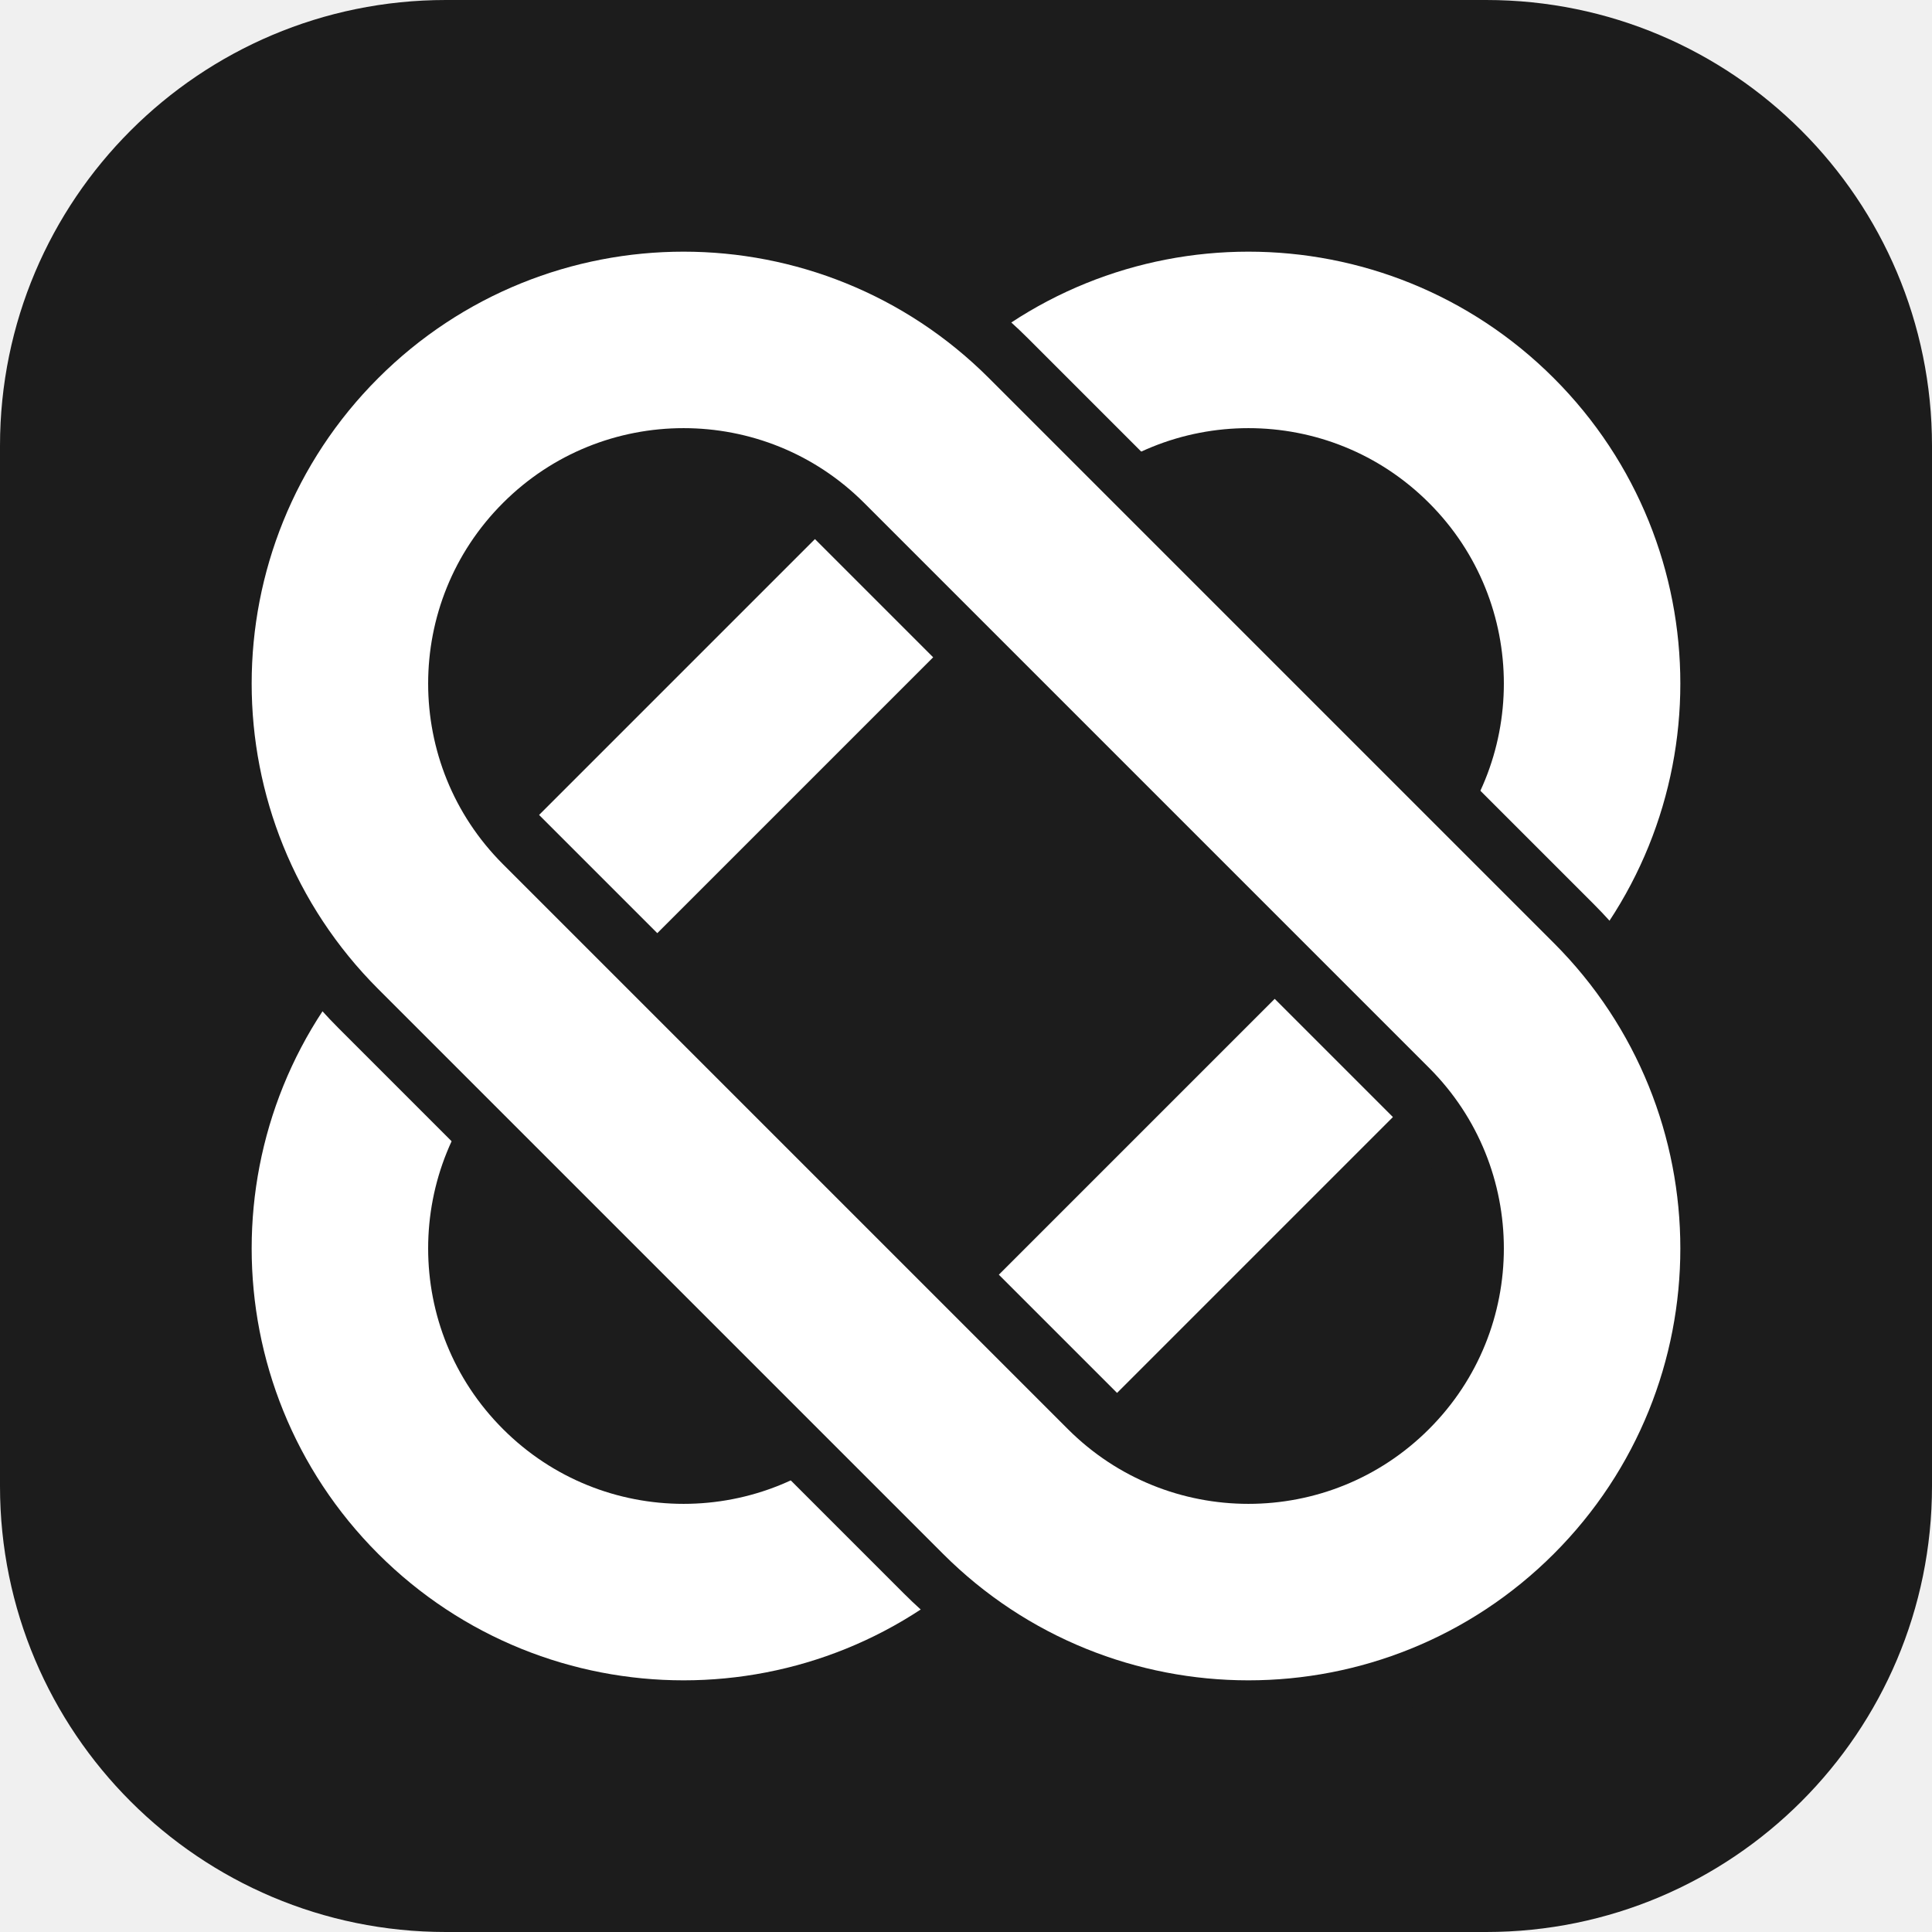
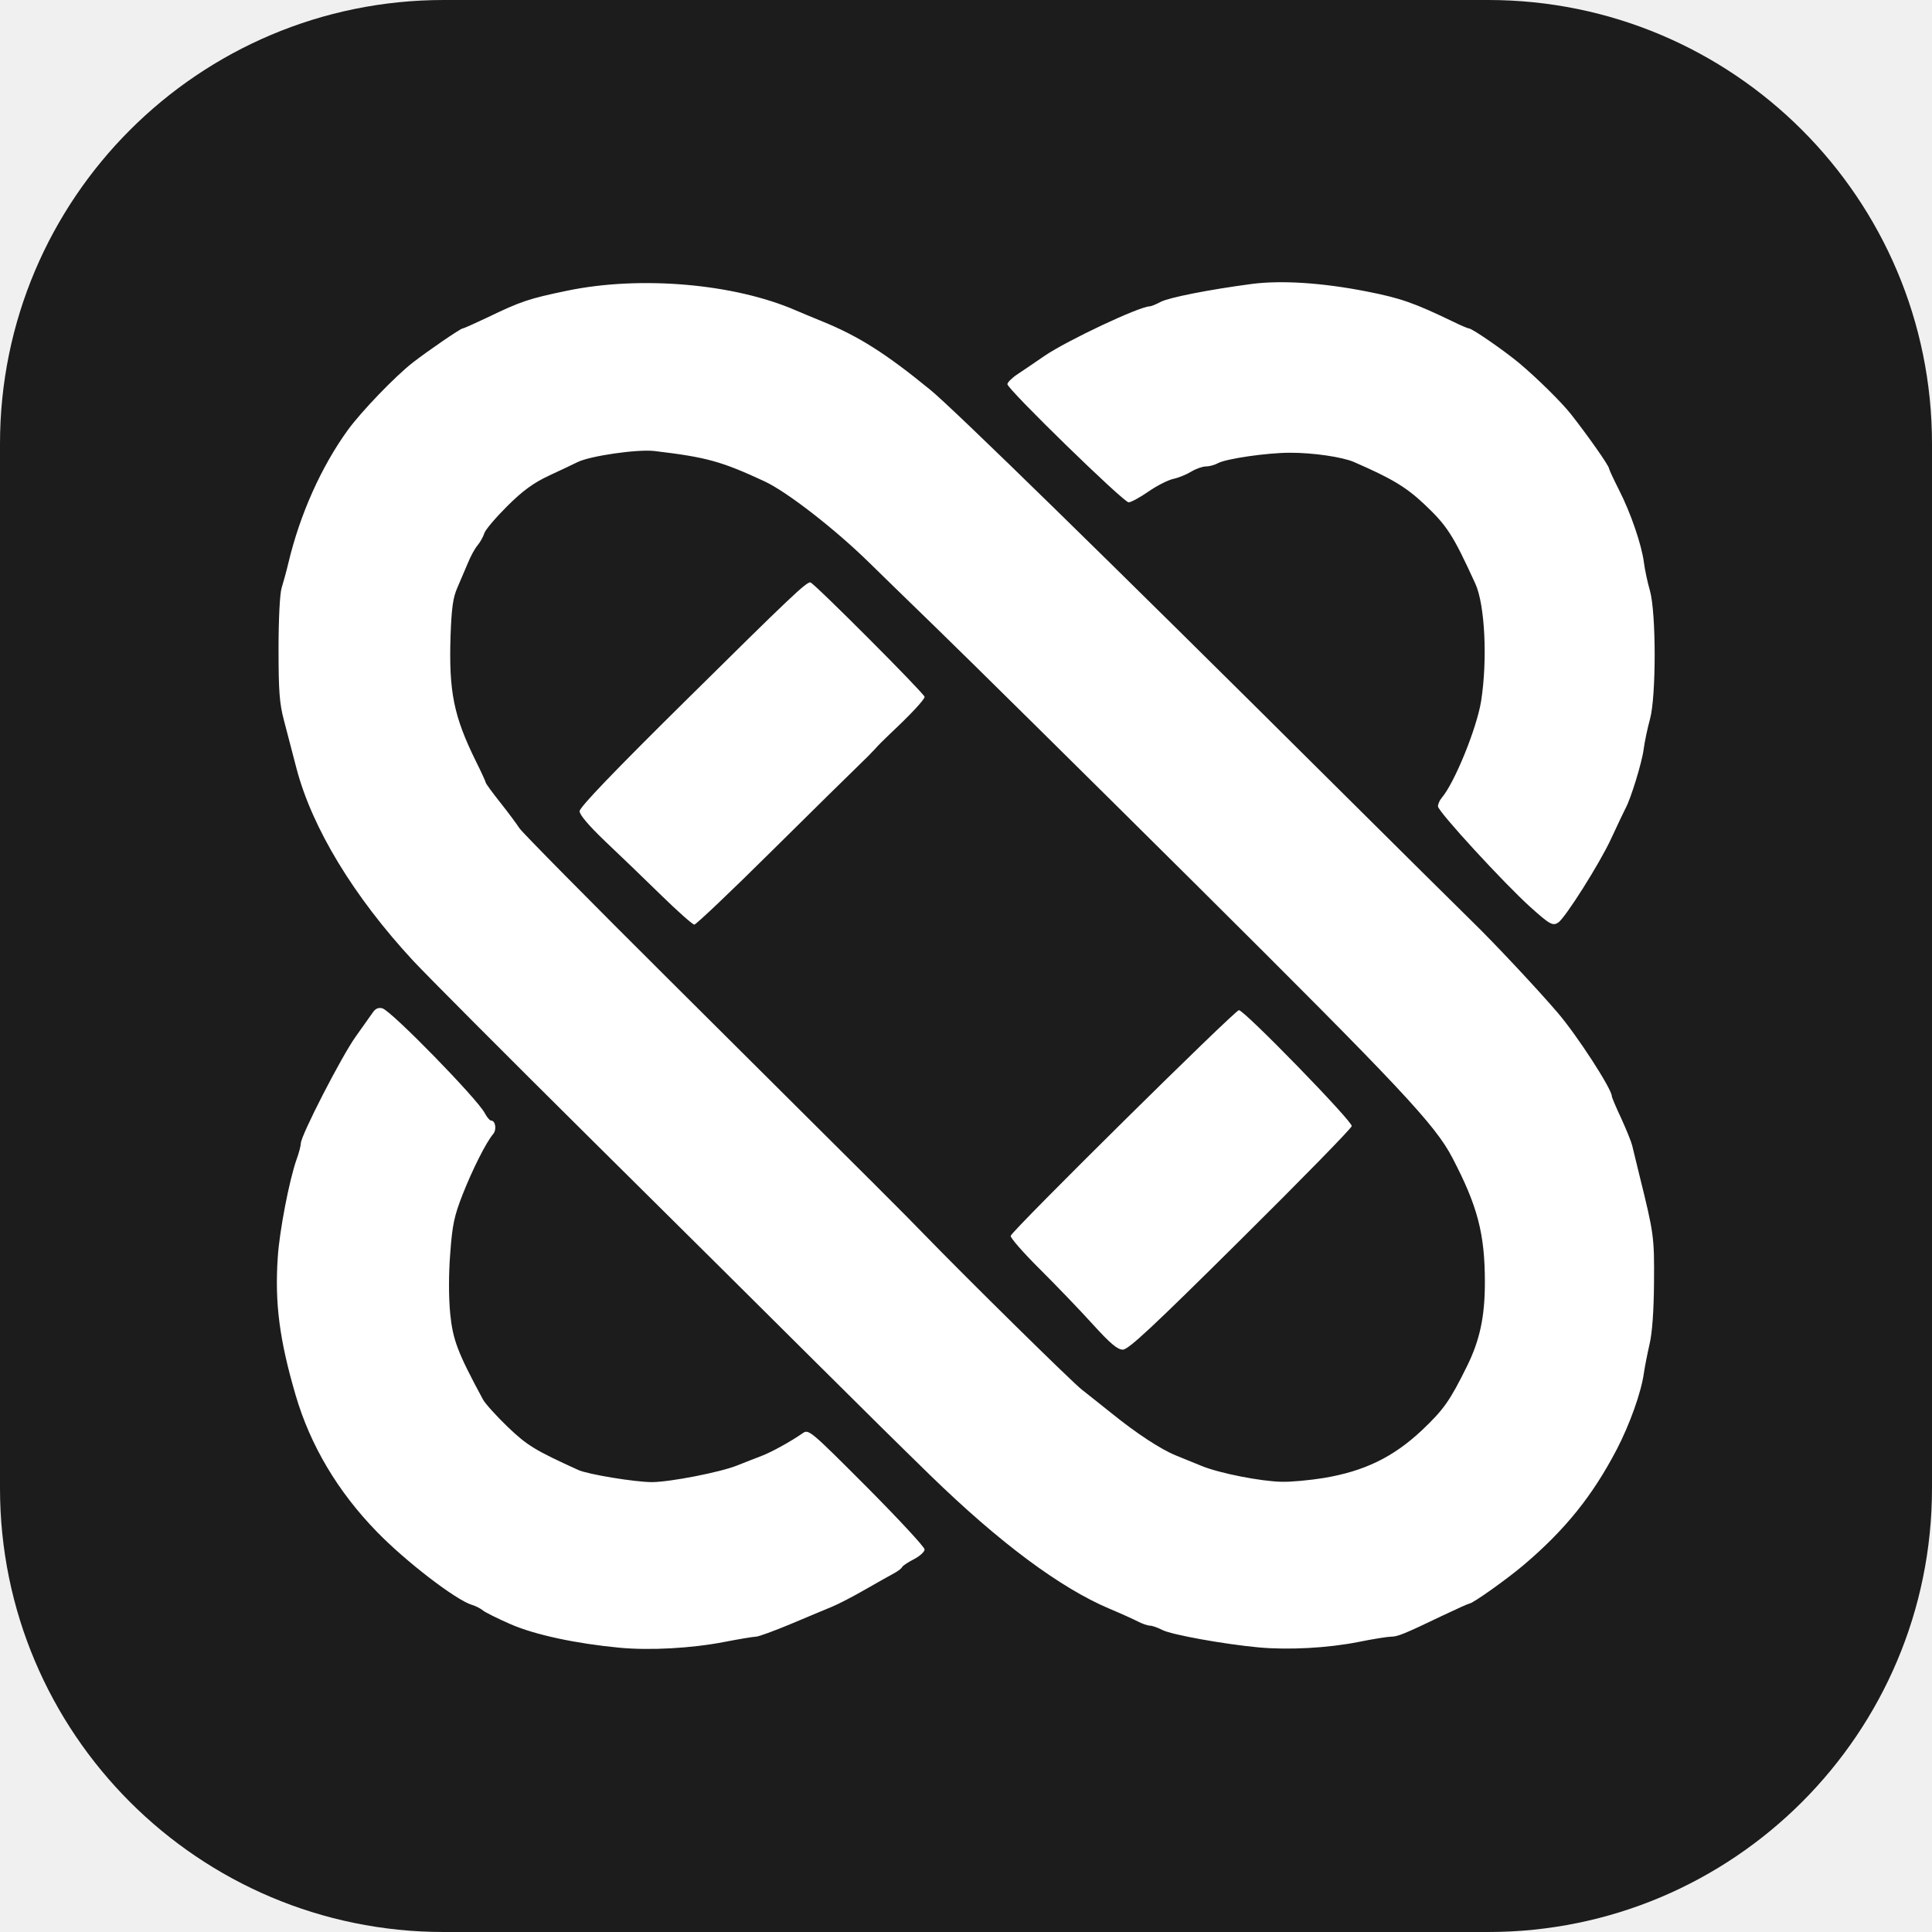
- <svg xmlns="http://www.w3.org/2000/svg" viewBox="0 0 104 104" width="104" height="104">
-   <rect width="104" height="104" rx="24" fill="#1c1c1c" />
-   <g transform="translate(52 52)" fill="none" stroke-width="9.5">
-     <rect x="-40" y="-18.5" width="80" height="37" rx="18.5" transform="rotate(-45)" stroke="#ffffff" />
-     <rect x="-40" y="-18.5" width="80" height="37" rx="18.5" transform="rotate(45)" fill="#1c1c1c" stroke="#1c1c1c" stroke-width="15.5" />
-     <rect x="-40" y="-18.5" width="80" height="37" rx="18.5" transform="rotate(45)" stroke="#ffffff" />
-     <g transform="rotate(45)" fill="#ffffff" stroke="none">
-       <rect x="-22" y="-10.5" width="9" height="21" />
-       <rect x="13" y="-10.5" width="9" height="21" />
-     </g>
-   </g>
+ <svg xmlns="http://www.w3.org/2000/svg" viewBox="0 0 175 175" width="175" height="175">
+   <rect width="175" height="175" rx="40.2" fill="#1c1c1c" />
+   <path transform="translate(23.00 23.50)" fill="#ffffff" fill-rule="evenodd" d="M33.12 125.75C29.19 125.38 25.44 124.58 23.25 123.62C22.08 123.11 20.96 122.55 20.75 122.38C20.54 122.20 20.09 121.97 19.75 121.87C18.29 121.43 13.70 117.90 11.10 115.21C7.58 111.58 5.11 107.42 3.78 102.88C2.31 97.85 1.88 94.55 2.16 90.38C2.31 88.02 3.20 83.40 3.86 81.53C4.08 80.93 4.25 80.27 4.25 80.06C4.25 79.36 7.96 72.14 9.23 70.38C9.92 69.41 10.63 68.41 10.81 68.15C11.04 67.84 11.31 67.74 11.65 67.84C12.50 68.11 20.21 76.01 20.90 77.31C21.10 77.69 21.36 78.00 21.48 78.00C21.88 78.00 22.01 78.82 21.67 79.22C21.03 79.98 19.82 82.38 18.91 84.68C18.14 86.65 17.97 87.44 17.78 90.06C17.63 91.95 17.64 94.04 17.78 95.50C18.02 97.87 18.45 99.01 20.75 103.27C20.96 103.65 21.97 104.77 23.00 105.76C24.77 107.45 25.49 107.88 29.38 109.65C30.26 110.05 34.53 110.75 36.06 110.75C37.70 110.74 42.22 109.86 43.75 109.25C44.51 108.95 45.52 108.55 46.00 108.37C46.89 108.03 48.67 107.05 49.69 106.33C50.25 105.94 50.34 106.01 55.51 111.19C58.39 114.09 60.75 116.63 60.75 116.85C60.75 117.06 60.31 117.46 59.77 117.74C59.24 118.01 58.76 118.33 58.71 118.45C58.66 118.57 58.32 118.83 57.96 119.02C57.59 119.22 56.41 119.88 55.33 120.50C54.26 121.12 52.92 121.81 52.38 122.03C51.83 122.26 50.14 122.96 48.63 123.60C47.12 124.23 45.70 124.75 45.47 124.75C45.24 124.75 43.94 124.97 42.59 125.23C39.65 125.80 35.88 126.01 33.12 125.75ZM91.00 125.72C87.86 125.43 83.12 124.57 82.30 124.15C81.87 123.93 81.36 123.75 81.16 123.75C80.96 123.75 80.47 123.58 80.08 123.38C79.69 123.18 78.53 122.65 77.50 122.22C73.05 120.34 67.55 116.25 61.26 110.13C59.14 108.07 54.52 103.51 51.00 100.00C47.48 96.49 38.31 87.39 30.61 79.76C22.92 72.14 15.63 64.82 14.41 63.51C9.03 57.70 5.26 51.48 3.85 46.08C3.50 44.73 2.99 42.78 2.72 41.75C2.31 40.21 2.23 39.06 2.23 35.25C2.23 32.54 2.35 30.26 2.51 29.75C2.66 29.27 2.94 28.26 3.12 27.50C4.17 23.08 6.10 18.78 8.50 15.46C9.72 13.78 12.79 10.59 14.38 9.35C15.81 8.24 18.72 6.25 18.91 6.25C19.00 6.25 19.98 5.81 21.10 5.28C24.19 3.79 24.87 3.56 28.38 2.83C35.02 1.45 43.54 2.19 49.12 4.63C49.54 4.81 50.61 5.26 51.50 5.62C54.77 6.95 57.26 8.53 61.29 11.83C63.40 13.56 77.50 27.34 97.52 47.25C103.54 53.23 109.28 58.93 110.29 59.91C112.31 61.87 116.27 66.10 118.11 68.25C119.87 70.31 123.00 75.14 123.00 75.80C123.00 75.90 123.38 76.80 123.85 77.80C124.31 78.81 124.76 79.91 124.84 80.25C124.92 80.59 125.22 81.83 125.51 83.00C126.81 88.25 126.85 88.53 126.82 92.65C126.80 95.27 126.66 97.24 126.41 98.28C126.21 99.16 125.98 100.33 125.90 100.89C125.66 102.62 124.62 105.53 123.44 107.80C121.23 112.02 118.77 115.07 115.00 118.27C113.46 119.57 110.39 121.75 110.10 121.75C110.02 121.75 108.93 122.24 107.67 122.84C104.17 124.52 103.59 124.75 103.00 124.75C102.70 124.75 101.37 124.96 100.04 125.23C97.27 125.78 93.71 125.97 91.00 125.72ZM96.88 110.38C100.57 109.77 103.20 108.49 105.79 106.06C107.76 104.19 108.32 103.41 109.87 100.27C111.04 97.91 111.50 95.77 111.50 92.66C111.50 88.27 110.85 85.76 108.56 81.38C106.99 78.36 103.91 75.09 85.33 56.62C74.95 46.31 64.36 35.85 61.81 33.38C59.26 30.90 56.54 28.26 55.77 27.50C52.67 24.45 48.28 21.04 46.25 20.10C42.33 18.28 40.99 17.91 36.25 17.35C34.73 17.18 30.46 17.79 29.31 18.36C28.93 18.55 27.77 19.10 26.73 19.58C25.31 20.25 24.37 20.93 22.94 22.35C21.90 23.39 20.96 24.49 20.87 24.80C20.77 25.12 20.50 25.60 20.27 25.88C20.03 26.15 19.63 26.88 19.38 27.50C19.12 28.12 18.69 29.13 18.42 29.75C18.03 30.63 17.90 31.60 17.81 34.12C17.65 39.17 18.10 41.38 20.10 45.44C20.60 46.44 21.00 47.32 21.00 47.39C21.00 47.47 21.59 48.28 22.32 49.20C23.05 50.12 23.82 51.16 24.05 51.52C24.27 51.87 30.49 58.17 37.88 65.52C57.76 85.30 58.72 86.26 60.67 88.27C64.58 92.30 74.09 101.67 75.00 102.38C75.53 102.79 76.73 103.75 77.67 104.50C79.92 106.32 82.11 107.76 83.50 108.33C84.12 108.59 85.19 109.02 85.88 109.30C87.52 109.96 91.25 110.69 93.12 110.72C93.95 110.74 95.64 110.58 96.88 110.38ZM75.97 96.44C74.82 95.17 72.66 92.92 71.17 91.44C69.68 89.96 68.50 88.61 68.55 88.44C68.67 87.96 88.86 68.00 89.22 68.00C89.71 68.00 99.52 78.08 99.44 78.50C99.41 78.71 94.87 83.35 89.36 88.81C81.43 96.68 79.21 98.75 78.71 98.75C78.22 98.75 77.57 98.20 75.97 96.44ZM36.86 57.56C35.35 56.08 33.07 53.89 31.80 52.69C30.34 51.29 29.50 50.31 29.50 49.98C29.50 49.62 32.60 46.39 39.21 39.86C48.66 30.51 50.00 29.25 50.40 29.25C50.68 29.25 60.74 39.33 60.75 39.62C60.75 39.86 59.48 41.23 57.64 42.95C57.10 43.46 56.48 44.08 56.27 44.33C56.05 44.58 55.38 45.26 54.78 45.83C54.18 46.40 50.65 49.88 46.93 53.56C43.22 57.24 40.05 60.25 39.89 60.25C39.74 60.25 38.37 59.04 36.86 57.56ZM115.64 58.68C113.24 56.52 107.25 50.00 107.25 49.54C107.25 49.33 107.40 48.99 107.59 48.77C108.76 47.40 110.77 42.45 111.16 40.00C111.75 36.24 111.50 31.26 110.64 29.38C108.61 24.94 108.08 24.12 105.98 22.14C104.35 20.61 103.03 19.82 99.62 18.34C98.57 17.89 95.89 17.50 93.85 17.51C91.76 17.51 88.08 18.05 87.33 18.45C87.03 18.62 86.54 18.75 86.23 18.75C85.93 18.75 85.33 18.96 84.90 19.22C84.48 19.48 83.74 19.78 83.27 19.88C82.81 19.98 81.79 20.49 81.02 21.03C80.25 21.56 79.45 22.00 79.23 22.00C78.77 22.00 68.25 11.75 68.25 11.30C68.25 11.14 68.67 10.72 69.19 10.38C69.70 10.04 70.80 9.30 71.62 8.73C73.68 7.33 80.22 4.25 81.14 4.25C81.27 4.25 81.71 4.07 82.12 3.85C82.87 3.45 86.53 2.73 90.38 2.22C93.07 1.87 96.77 2.11 100.79 2.90C103.89 3.51 105.08 3.93 108.63 5.64C109.32 5.98 109.96 6.25 110.06 6.25C110.35 6.25 113.28 8.28 114.62 9.40C116.25 10.77 118.45 12.94 119.30 14.02C120.86 16.01 122.75 18.69 122.75 18.95C122.76 19.05 123.16 19.91 123.65 20.88C124.71 22.95 125.71 25.87 125.91 27.48C125.99 28.11 126.23 29.24 126.45 30.00C127.02 32.00 127.02 39.56 126.46 41.62C126.23 42.45 125.97 43.69 125.88 44.38C125.73 45.56 124.72 48.85 124.24 49.72C124.12 49.94 123.53 51.19 122.92 52.50C121.91 54.69 118.79 59.63 118.15 60.06C117.65 60.39 117.39 60.25 115.64 58.68Z" />
</svg>
